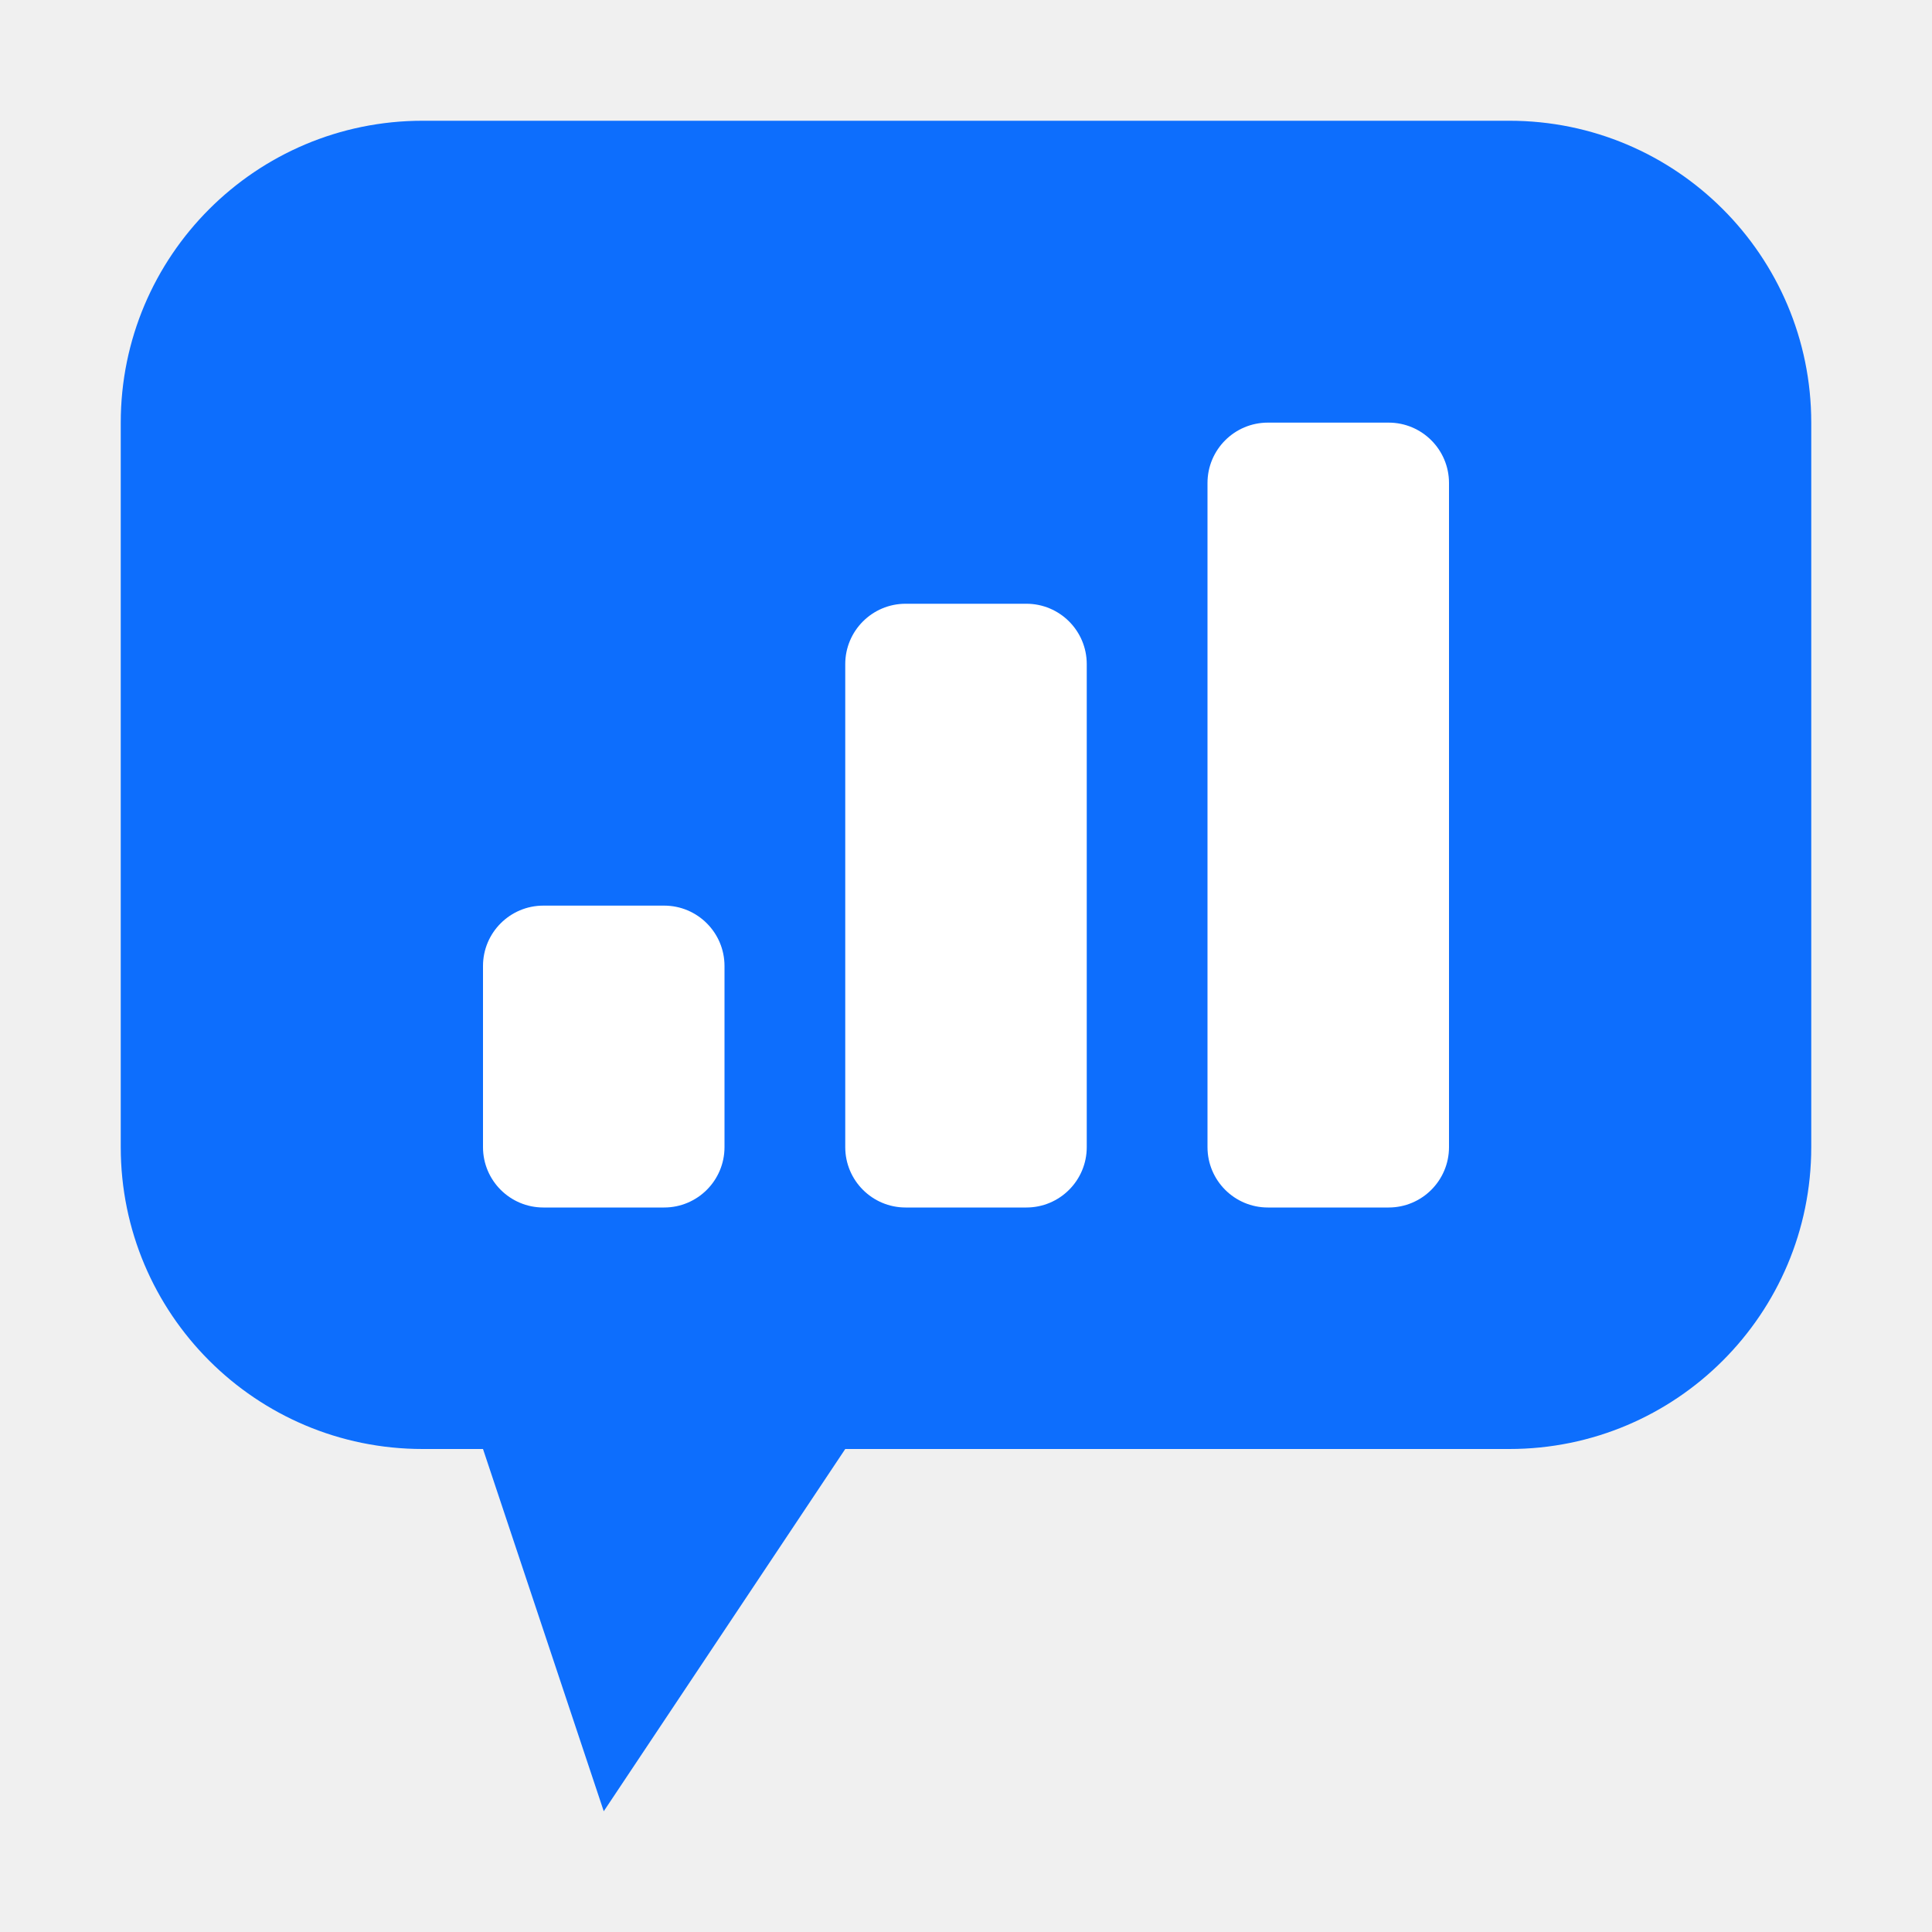
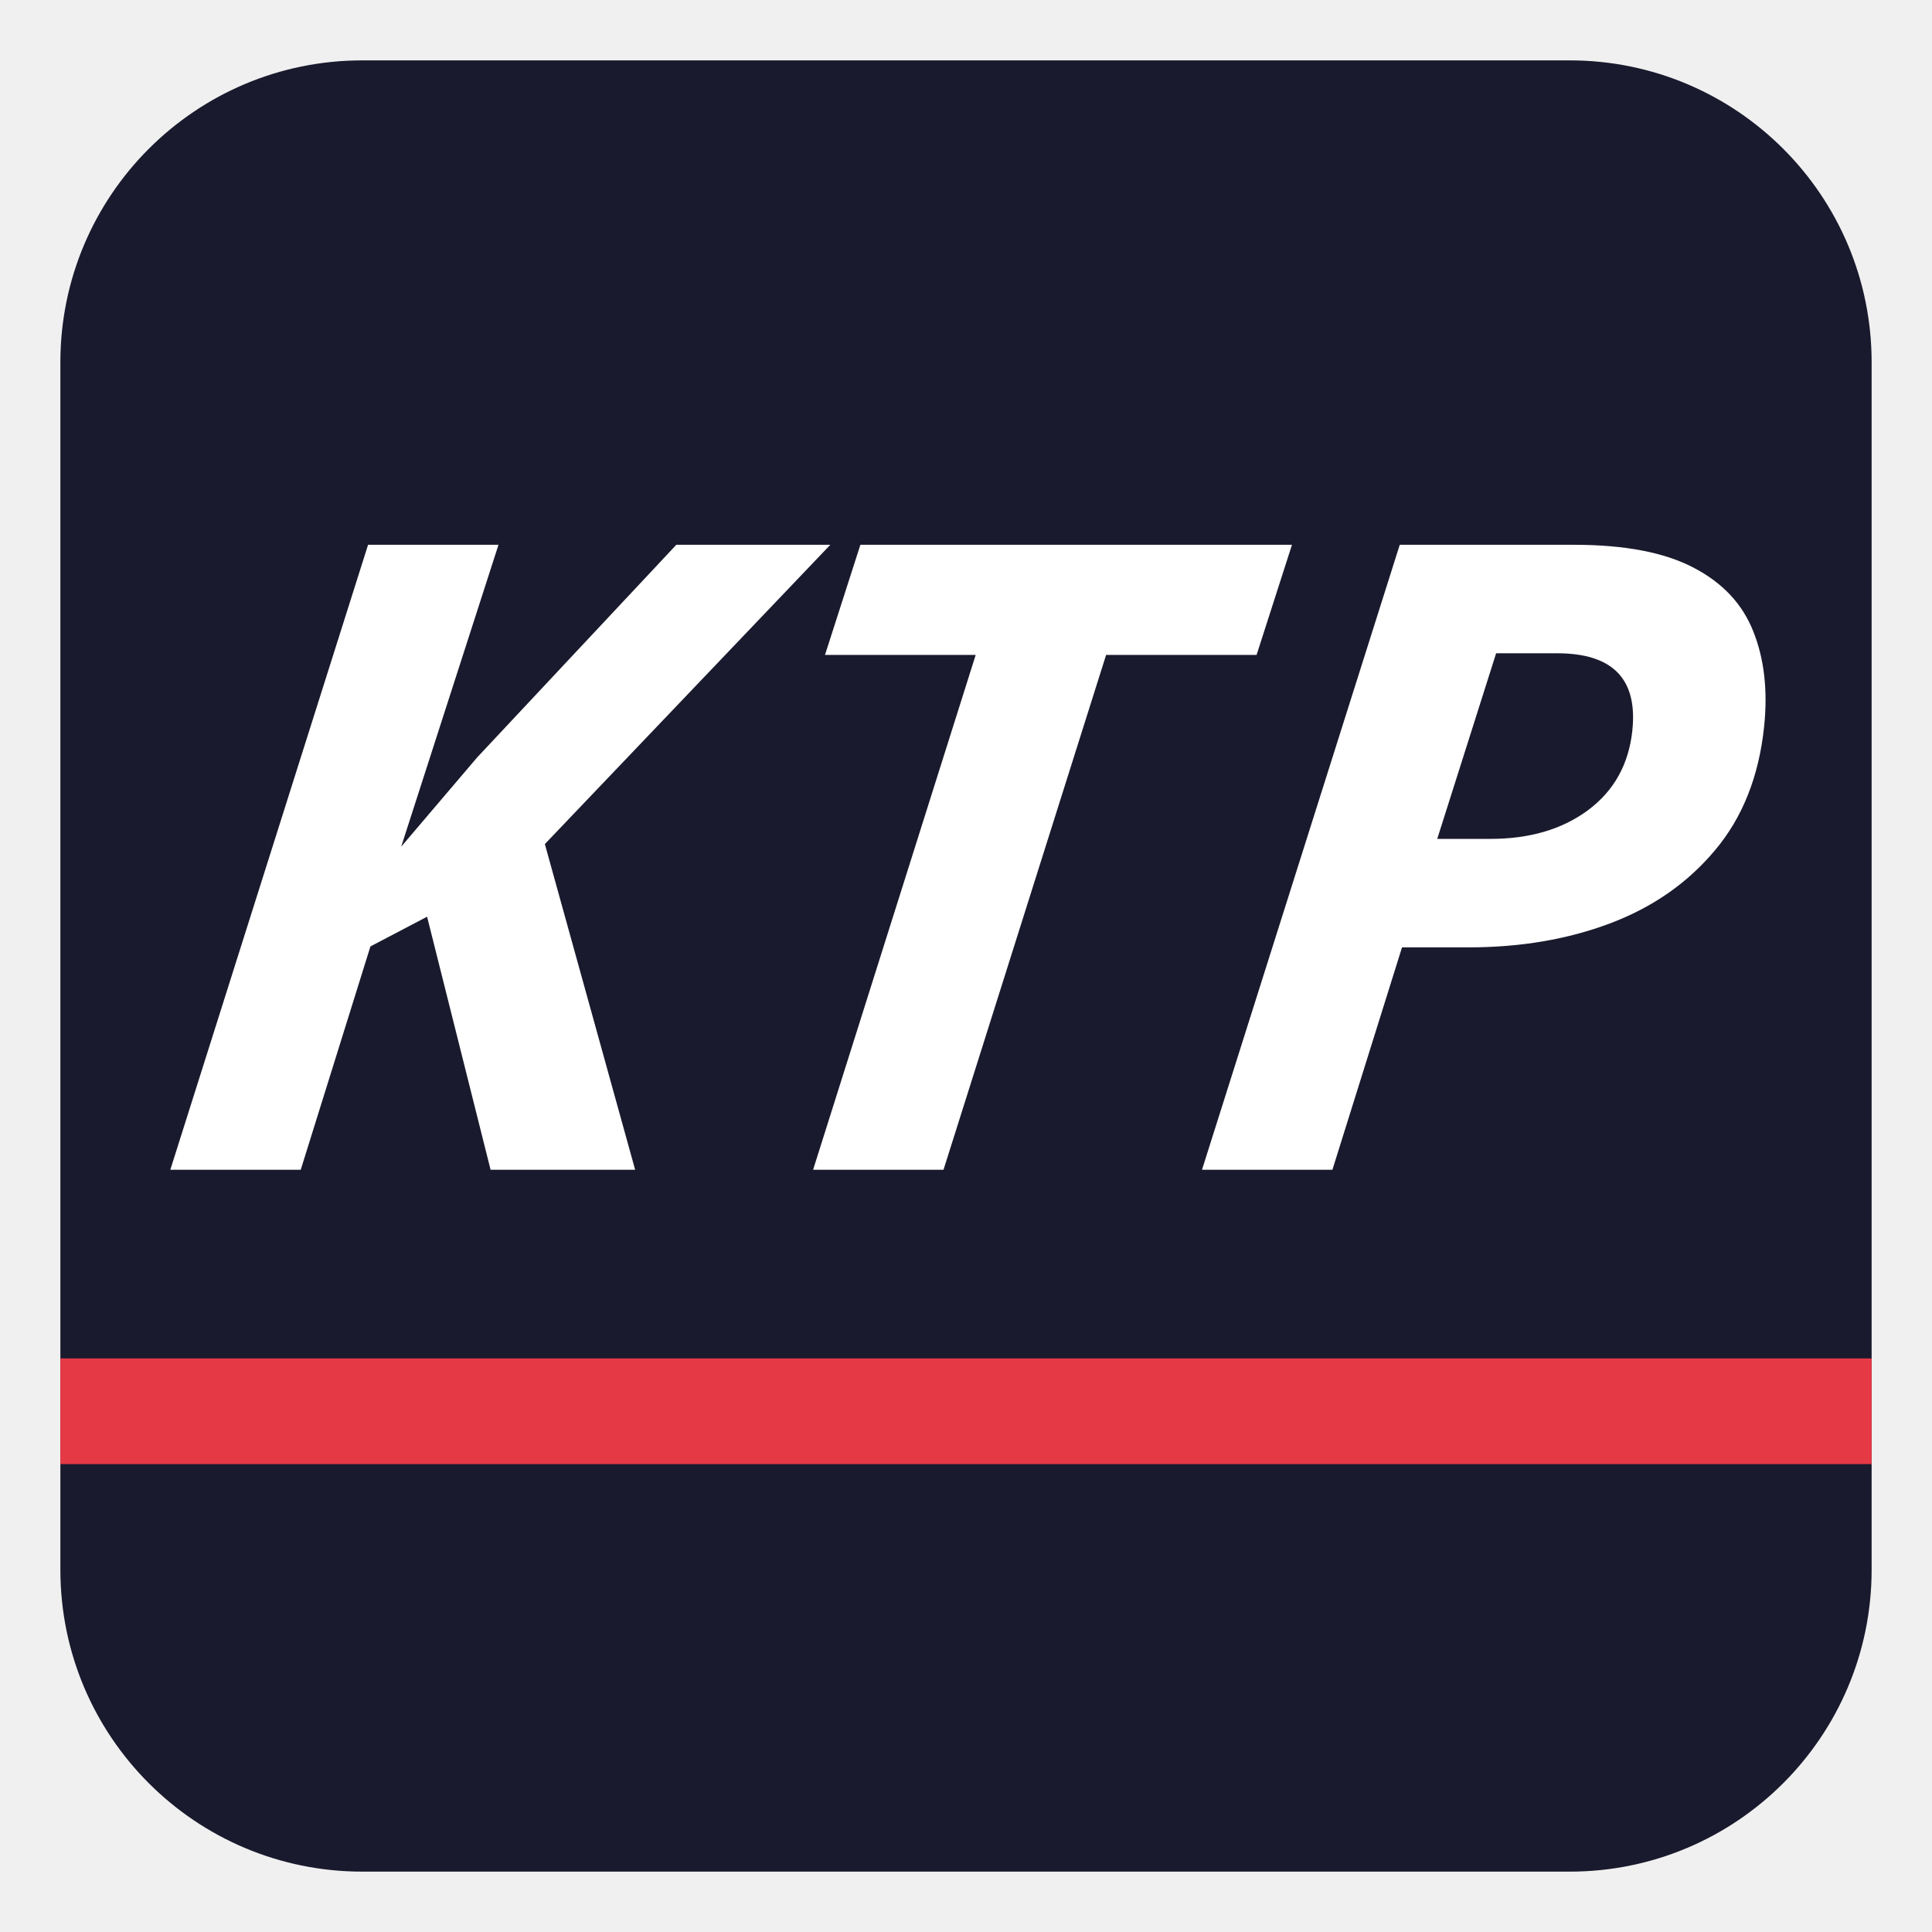
- <svg xmlns="http://www.w3.org/2000/svg" viewBox="0 0 64 64">
-   <rect x="4" y="4" width="56" height="44" rx="10" fill="#0d6efd" />
-   <polygon points="16,48 28,48 20,60" fill="#0d6efd" />
-   <rect x="16" y="30" width="8" height="10" rx="2" fill="white" />
-   <rect x="28" y="20" width="8" height="20" rx="2" fill="white" />
-   <rect x="40" y="14" width="8" height="26" rx="2" fill="white" />
+ <svg xmlns="http://www.w3.org/2000/svg" viewBox="0 0 128 128">
+   <defs>
+     <clipPath id="b">
+       <rect x="4" y="4" width="120" height="120" rx="20" ry="20" />
+     </clipPath>
+   </defs>
+   <rect x="4" y="4" width="120" height="120" rx="20" ry="20" fill="#1a1a2e" />
+   <g clip-path="url(#b)">
+     <rect x="0" y="90" width="128" height="7" fill="#e63946" />
+   </g>
+   <g transform="translate(64, 55) skewX(-6)">
+     <text x="0" y="0" text-anchor="middle" dominant-baseline="central" font-family="Impact,'Arial Black',sans-serif" font-weight="900" font-size="58" font-style="italic" fill="#ffffff" letter-spacing="1">KTP</text>
+   </g>
</svg>
